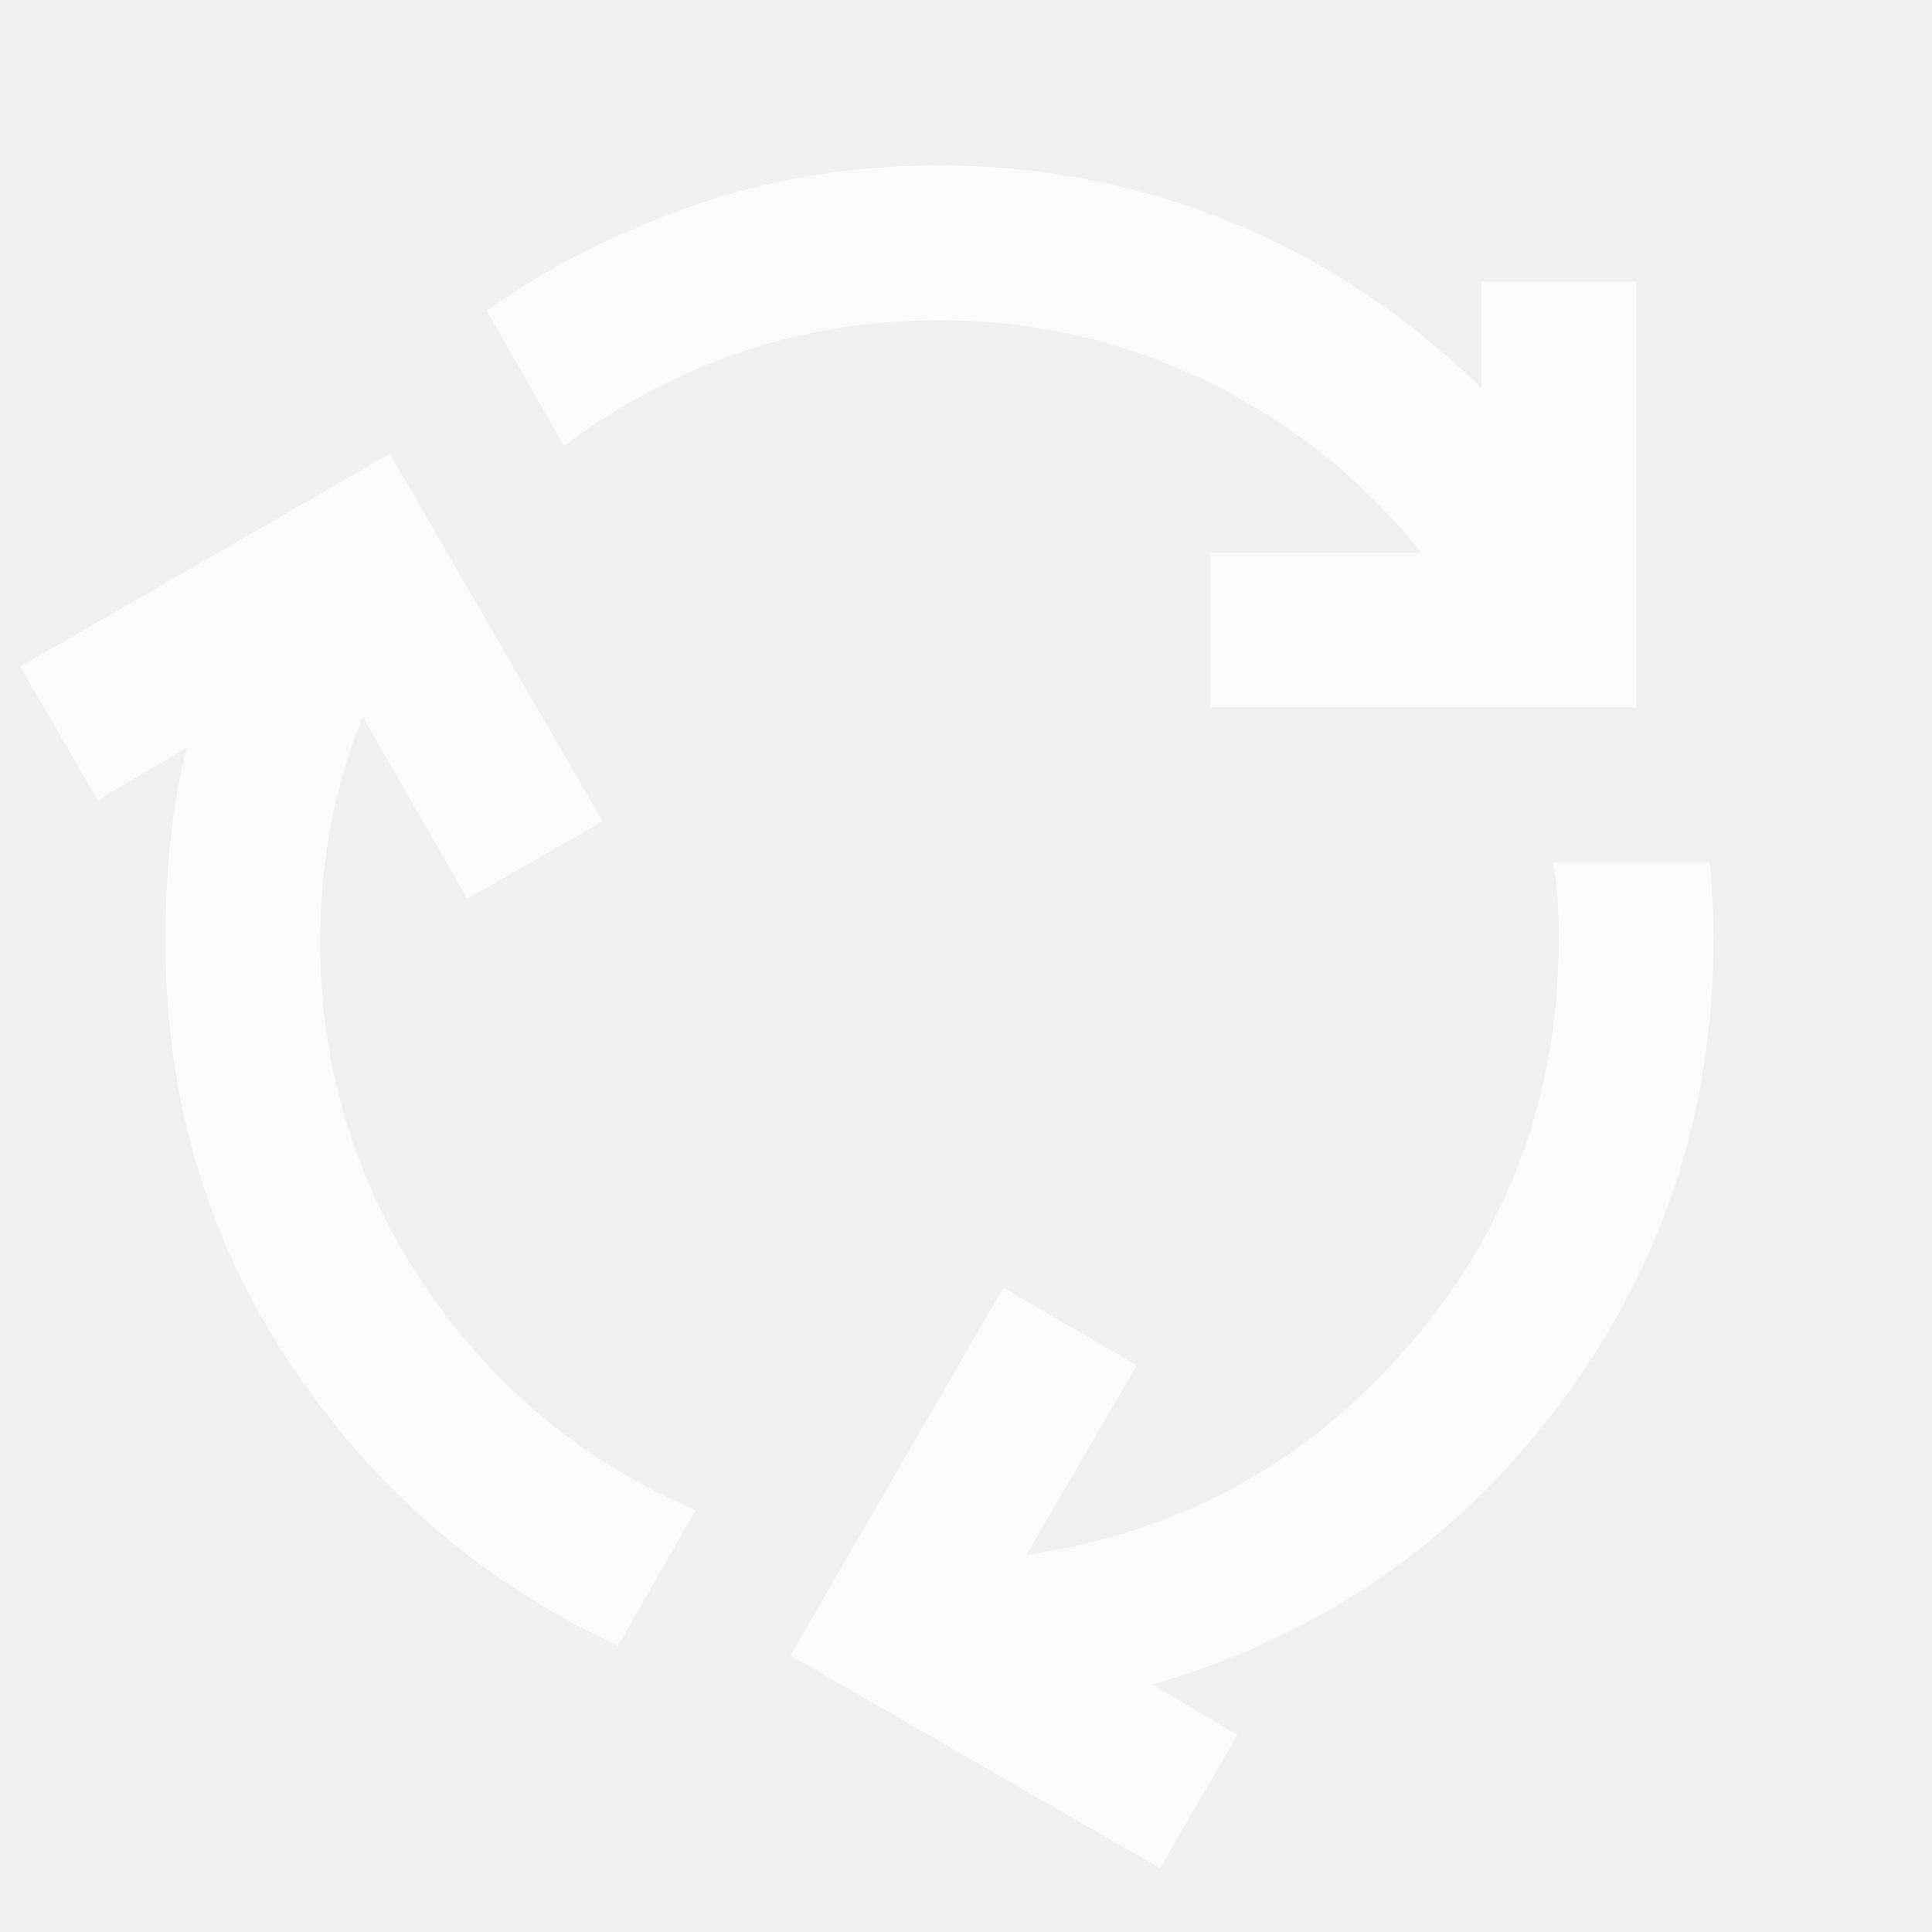
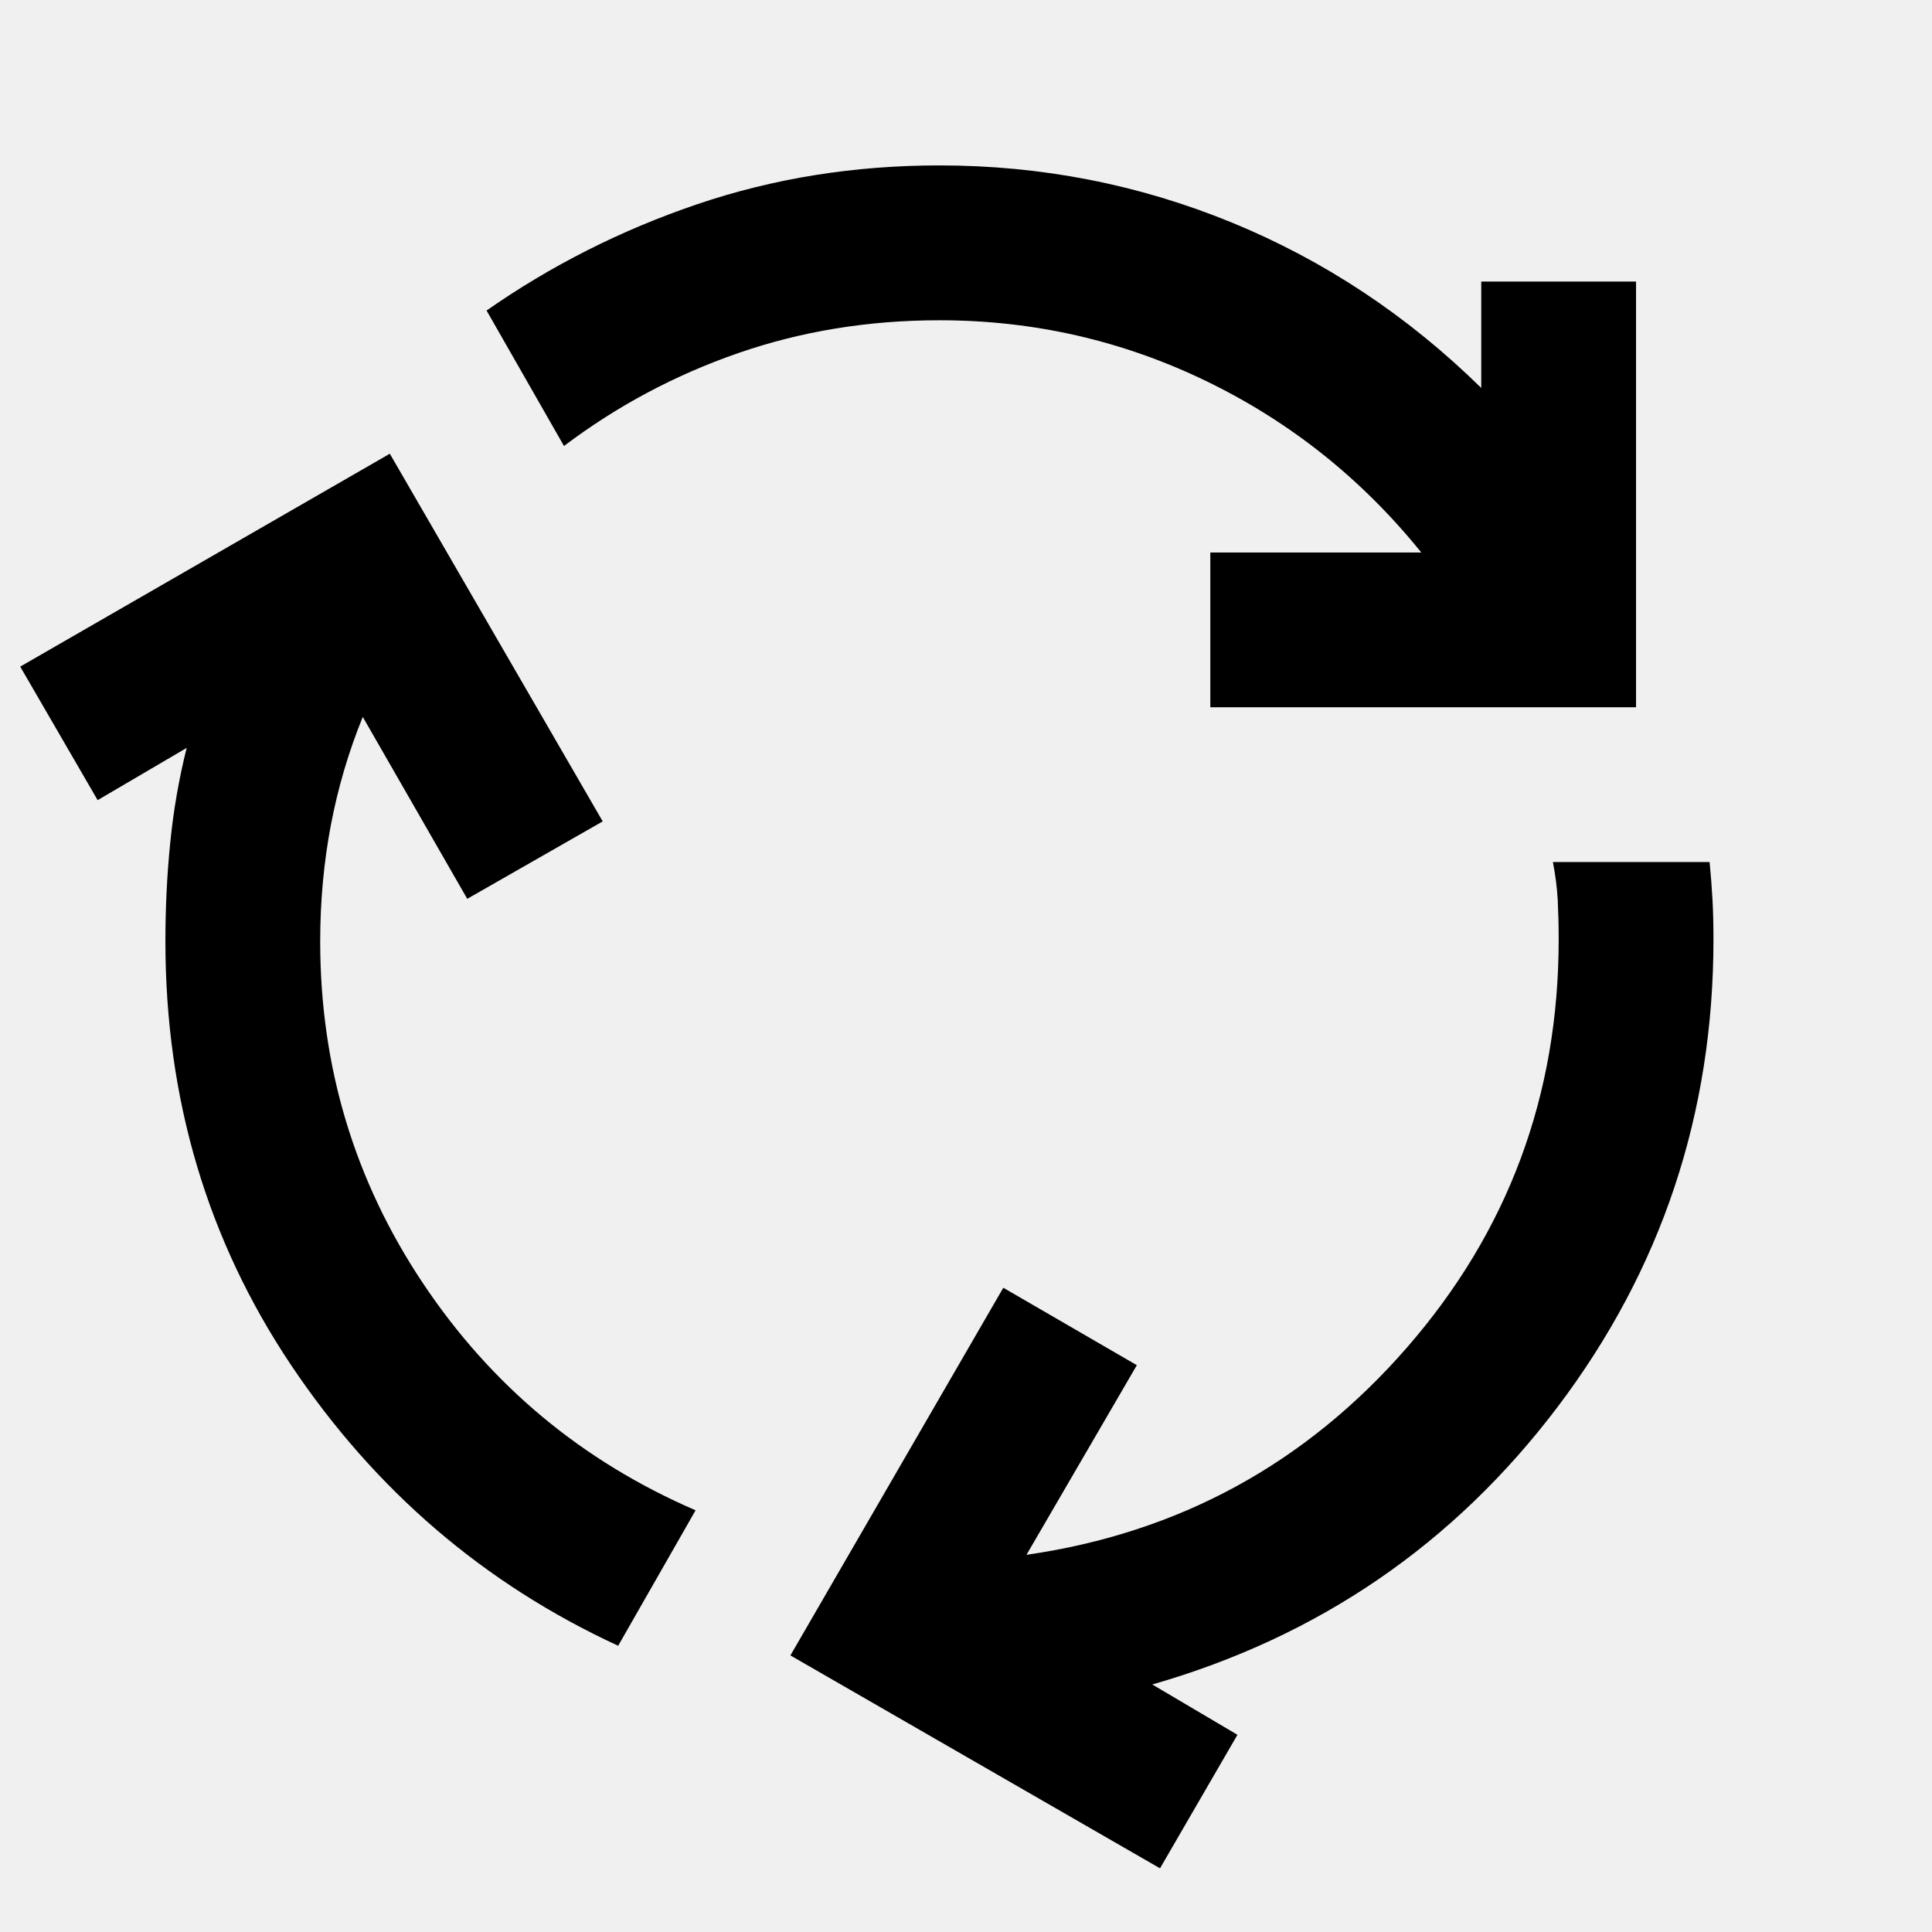
- <svg xmlns="http://www.w3.org/2000/svg" width="26" height="26" viewBox="0 0 26 26" fill="none">
+ <svg xmlns="http://www.w3.org/2000/svg" width="26" height="26" viewBox="0 0 26 26" fill="inherit">
  <g clip-path="url(#clip0_234_488)">
-     <path d="M8.319 22.148C6.514 21.315 5.047 20.056 3.918 18.372C2.79 16.688 2.226 14.787 2.226 12.669C2.226 12.217 2.247 11.775 2.291 11.341C2.334 10.907 2.408 10.481 2.512 10.065L1.314 10.768L0.272 8.971L5.246 6.106L8.111 11.054L6.288 12.096L4.882 9.648C4.691 10.117 4.548 10.603 4.452 11.106C4.357 11.61 4.309 12.131 4.309 12.669C4.309 14.353 4.769 15.885 5.689 17.265C6.609 18.645 7.833 19.665 9.361 20.325L8.319 22.148ZM16.288 9.518V7.435H19.127C18.328 6.445 17.364 5.677 16.236 5.13C15.107 4.583 13.91 4.31 12.642 4.31C11.687 4.31 10.785 4.457 9.934 4.752C9.083 5.047 8.302 5.464 7.59 6.002L6.548 4.179C7.417 3.572 8.363 3.094 9.387 2.747C10.411 2.4 11.496 2.226 12.642 2.226C14.014 2.226 15.325 2.482 16.575 2.994C17.825 3.507 18.944 4.249 19.934 5.221V3.789H22.017V9.518H16.288ZM15.611 25.143L10.637 22.278L13.502 17.33L15.299 18.372L13.814 20.924C15.863 20.629 17.569 19.7 18.931 18.138C20.294 16.575 20.976 14.744 20.976 12.643C20.976 12.452 20.971 12.274 20.963 12.109C20.954 11.944 20.932 11.775 20.898 11.601H23.007C23.024 11.775 23.037 11.944 23.046 12.109C23.055 12.274 23.059 12.452 23.059 12.643C23.059 14.987 22.36 17.083 20.963 18.932C19.565 20.781 17.746 22.026 15.507 22.669L16.653 23.346L15.611 25.143Z" fill="#FBFBFB" />
+     <path d="M8.319 22.148C6.514 21.315 5.047 20.056 3.918 18.372C2.79 16.688 2.226 14.787 2.226 12.669C2.226 12.217 2.247 11.775 2.291 11.341C2.334 10.907 2.408 10.481 2.512 10.065L1.314 10.768L0.272 8.971L5.246 6.106L8.111 11.054L6.288 12.096L4.882 9.648C4.691 10.117 4.548 10.603 4.452 11.106C4.357 11.61 4.309 12.131 4.309 12.669C4.309 14.353 4.769 15.885 5.689 17.265C6.609 18.645 7.833 19.665 9.361 20.325L8.319 22.148ZM16.288 9.518V7.435H19.127C18.328 6.445 17.364 5.677 16.236 5.13C15.107 4.583 13.91 4.31 12.642 4.31C11.687 4.31 10.785 4.457 9.934 4.752C9.083 5.047 8.302 5.464 7.59 6.002L6.548 4.179C7.417 3.572 8.363 3.094 9.387 2.747C10.411 2.4 11.496 2.226 12.642 2.226C14.014 2.226 15.325 2.482 16.575 2.994C17.825 3.507 18.944 4.249 19.934 5.221V3.789H22.017V9.518H16.288ZM15.611 25.143L10.637 22.278L13.502 17.33L15.299 18.372L13.814 20.924C15.863 20.629 17.569 19.7 18.931 18.138C20.294 16.575 20.976 14.744 20.976 12.643C20.976 12.452 20.971 12.274 20.963 12.109C20.954 11.944 20.932 11.775 20.898 11.601H23.007C23.024 11.775 23.037 11.944 23.046 12.109C23.055 12.274 23.059 12.452 23.059 12.643C23.059 14.987 22.36 17.083 20.963 18.932C19.565 20.781 17.746 22.026 15.507 22.669L16.653 23.346L15.611 25.143Z" fill="inherit" />
  </g>
  <defs>
    <clipPath id="clip0_234_488">
-       <rect width="25" height="25" fill="#FFF" transform="translate(0.142578 0.142822)" />
+       <rect width="25" height="25" fill="inherit" transform="translate(0.142578 0.142822)" />
    </clipPath>
  </defs>
</svg>
